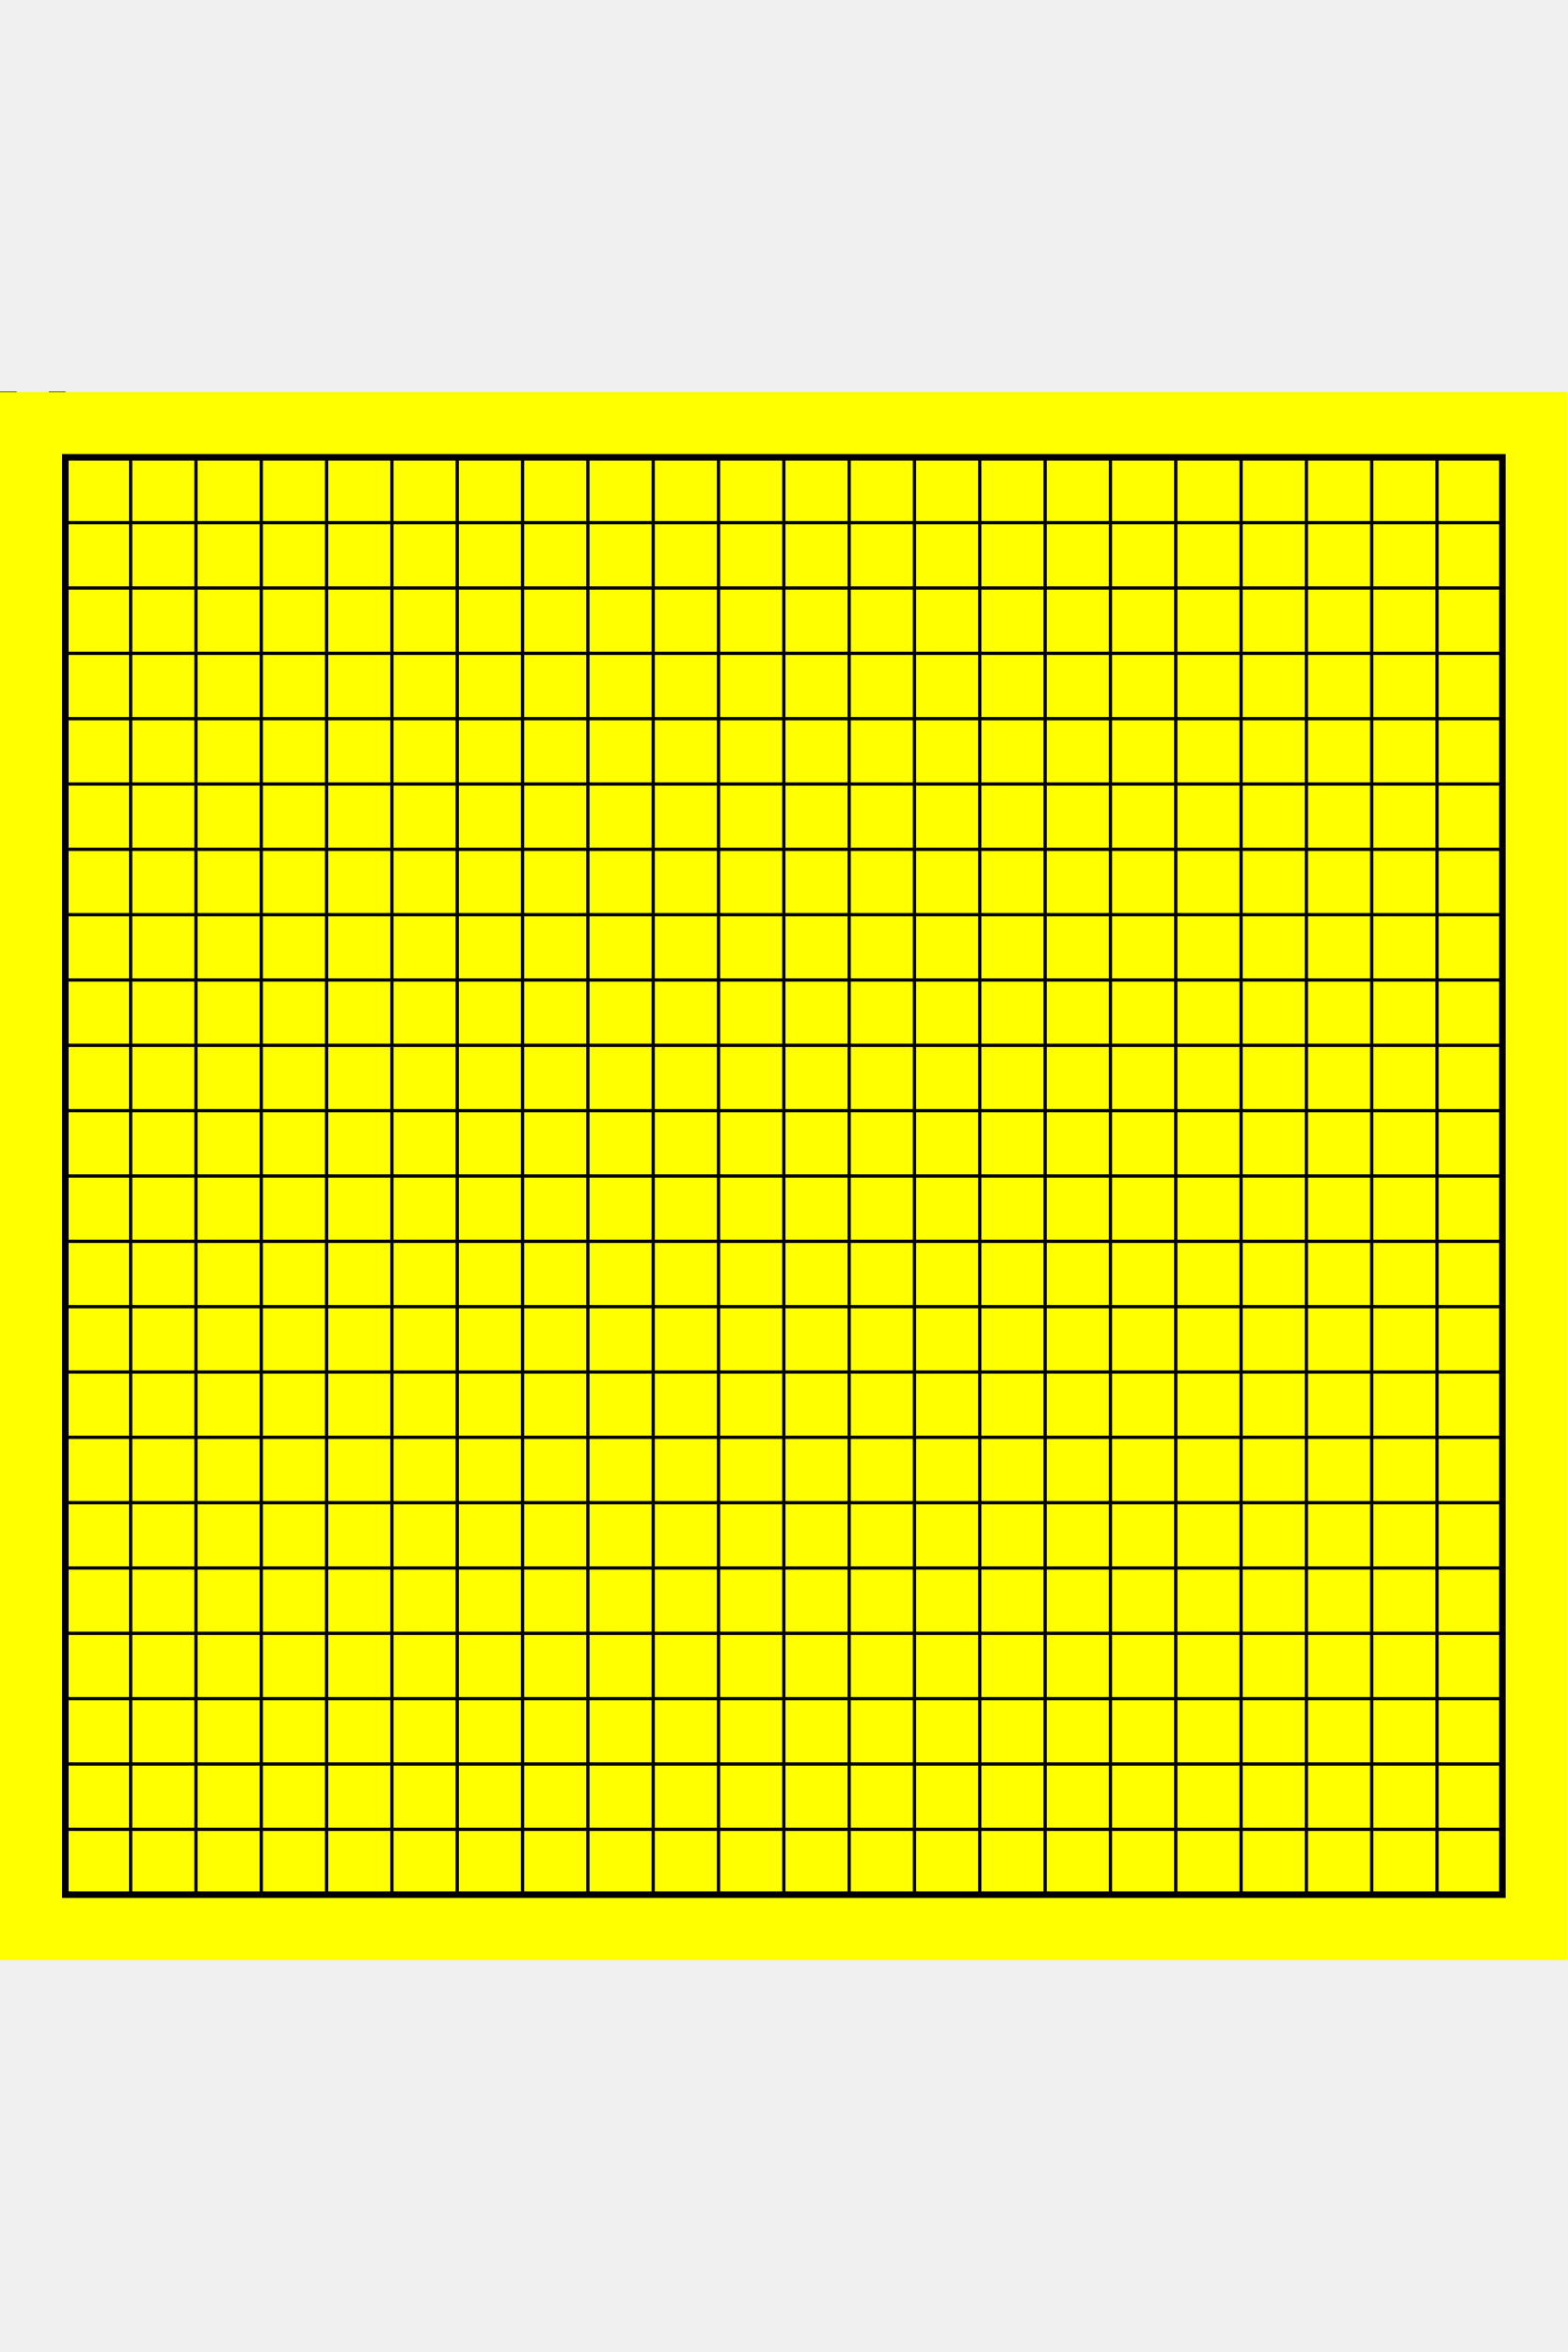
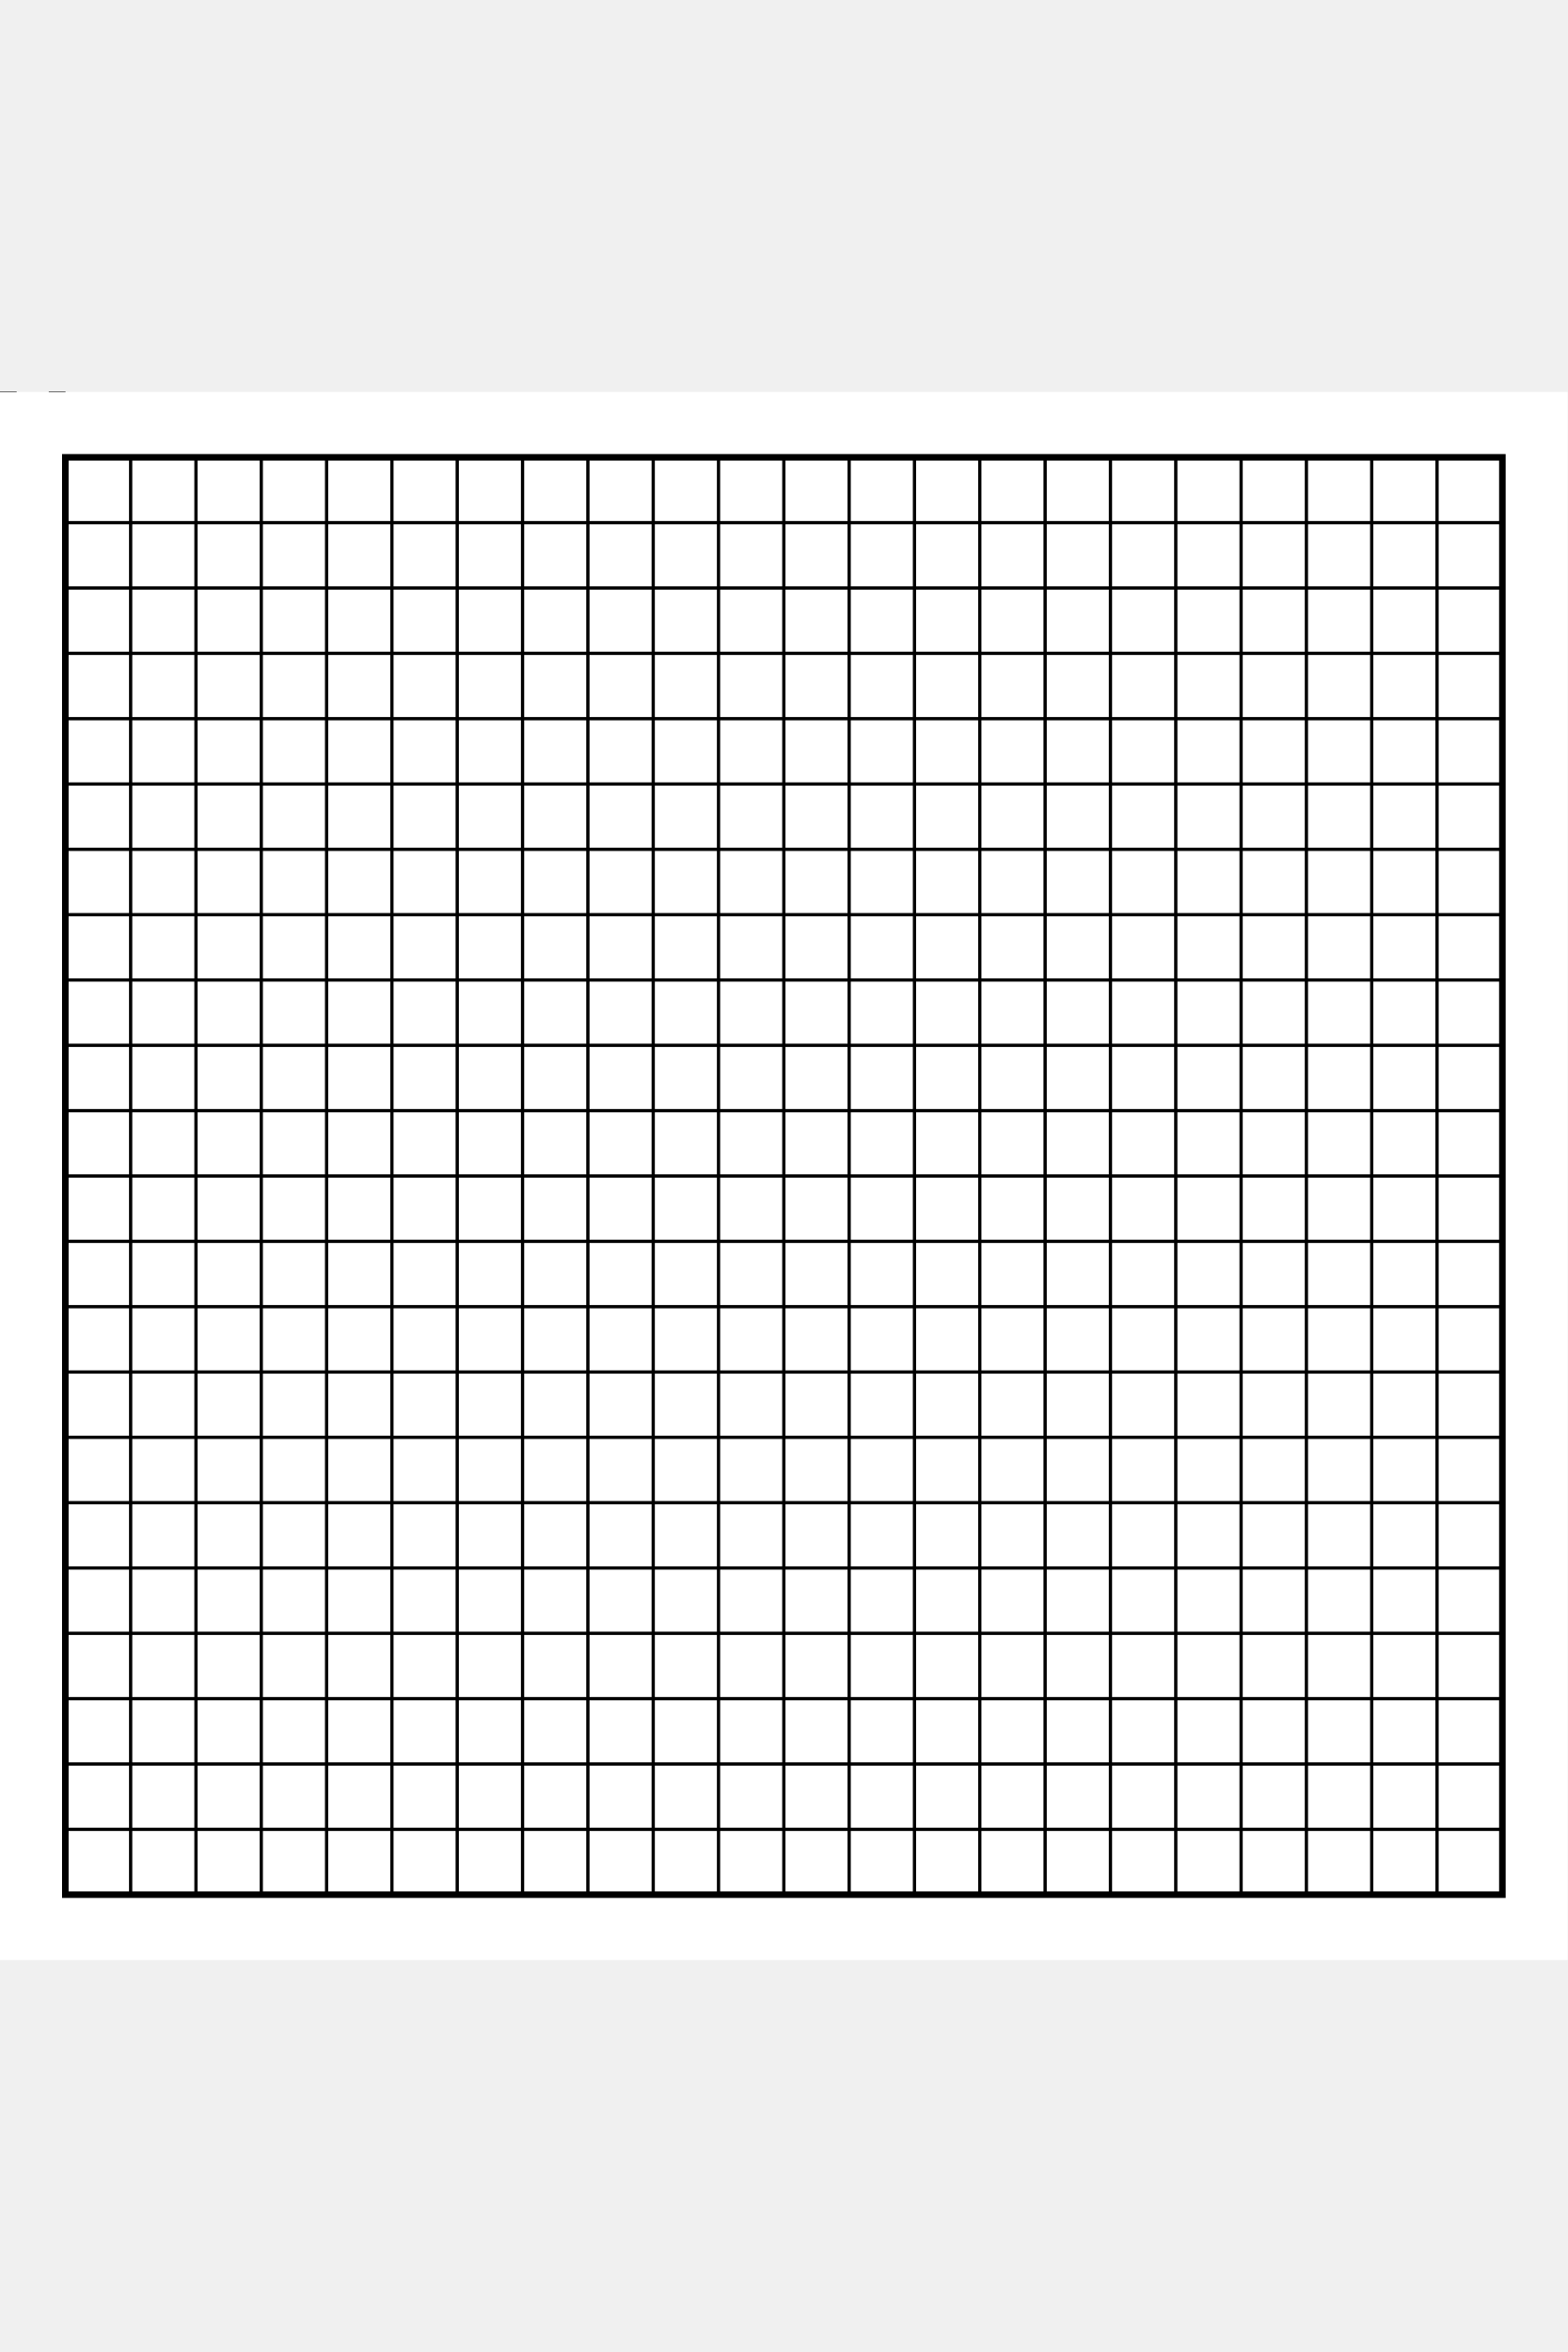
<svg xmlns="http://www.w3.org/2000/svg" width="2cm" height="3cm" viewBox="0 0 24 24" version="1.1">
  <polygon id="x1" points="0,0 0.25,0 0.5,0.25 0.75,0 1,0 1,0.25 0.75,0.5 1,0.75 1,1 0.75,1 0.5,0.75 0.25,1 0,1 0,0.75 0.25,0.5 0,0.25 0,0" fill="black" stroke="none" />
  <polygon id="x2" points="0,0 0.25,0 0.5,0.25 0.75,0 1,0 1,0.25 0.75,0.5 1,0.75 1,1 0.75,1 0.5,0.75 0.25,1 0,1 0,0.75 0.25,0.5 0,0.25 0,0" fill="black" stroke="none" />
  <polygon id="x3" points="0,0 0.25,0 0.5,0.25 0.75,0 1,0 1,0.25 0.75,0.5 1,0.75 1,1 0.75,1 0.5,0.75 0.25,1 0,1 0,0.75 0.25,0.5 0,0.25 0,0" fill="black" stroke="none" />
  <polygon id="x4" points="0,0 0.25,0 0.5,0.25 0.75,0 1,0 1,0.25 0.75,0.5 1,0.75 1,1 0.75,1 0.5,0.75 0.25,1 0,1 0,0.75 0.25,0.5 0,0.25 0,0" fill="black" stroke="none" />
  <polygon id="x5" points="0,0 0.25,0 0.5,0.25 0.75,0 1,0 1,0.25 0.75,0.5 1,0.75 1,1 0.75,1 0.5,0.75 0.25,1 0,1 0,0.75 0.25,0.5 0,0.25 0,0" fill="black" stroke="none" />
  <circle id="o1" cx="2" cy="4" r="0.8" fill="none" stroke-width="0.25" stroke="black" />
  <circle id="o2" cx="2" cy="4" r="0.8" fill="none" stroke-width="0.25" stroke="black" />
  <circle id="o3" cx="2" cy="4" r="0.8" fill="none" stroke-width="0.25" stroke="black" />
  <circle id="o4" cx="2" cy="4" r="0.8" fill="none" stroke-width="0.25" stroke="black" />
  <circle id="o5" cx="2" cy="4" r="0.8" fill="none" stroke-width="0.25" stroke="black" />
  <rect id="win" x="1" y="1" width="1" height="1" fill="red" stroke-width="0.15" stroke="black" fill-opacity="0.4" />
-   <rect id="background" x="0" y="0" width="24" height="24" fill="yellow" stroke="none" />
+   <rect id="background" x="0" y="0" width="24" height="24" fill="white" stroke="none" />
  <g id="grid" stroke="black" stroke-width="0.05">
    <rect x="1" y="1" width="22" height="22" stroke="black" fill="none" stroke-width="0.1" />
    <line x1="1" y1="2" x2="23" y2="2" />
    <line x1="1" y1="3" x2="23" y2="3" />
    <line x1="1" y1="4" x2="23" y2="4" />
    <line x1="1" y1="5" x2="23" y2="5" />
    <line x1="1" y1="6" x2="23" y2="6" />
    <line x1="1" y1="7" x2="23" y2="7" />
    <line x1="1" y1="8" x2="23" y2="8" />
    <line x1="1" y1="9" x2="23" y2="9" />
    <line x1="1" y1="10" x2="23" y2="10" />
    <line x1="1" y1="11" x2="23" y2="11" />
    <line x1="1" y1="12" x2="23" y2="12" />
    <line x1="1" y1="13" x2="23" y2="13" />
    <line x1="1" y1="14" x2="23" y2="14" />
    <line x1="1" y1="15" x2="23" y2="15" />
    <line x1="1" y1="16" x2="23" y2="16" />
    <line x1="1" y1="17" x2="23" y2="17" />
    <line x1="1" y1="18" x2="23" y2="18" />
    <line x1="1" y1="19" x2="23" y2="19" />
    <line x1="1" y1="20" x2="23" y2="20" />
    <line x1="1" y1="21" x2="23" y2="21" />
    <line x1="1" y1="22" x2="23" y2="22" />
    <line x1="2" y1="1" x2="2" y2="23" />
    <line x1="3" y1="1" x2="3" y2="23" />
    <line x1="4" y1="1" x2="4" y2="23" />
    <line x1="5" y1="1" x2="5" y2="23" />
    <line x1="6" y1="1" x2="6" y2="23" />
    <line x1="7" y1="1" x2="7" y2="23" />
    <line x1="8" y1="1" x2="8" y2="23" />
    <line x1="9" y1="1" x2="9" y2="23" />
    <line x1="10" y1="1" x2="10" y2="23" />
    <line x1="11" y1="1" x2="11" y2="23" />
    <line x1="12" y1="1" x2="12" y2="23" />
    <line x1="13" y1="1" x2="13" y2="23" />
    <line x1="14" y1="1" x2="14" y2="23" />
    <line x1="15" y1="1" x2="15" y2="23" />
    <line x1="16" y1="1" x2="16" y2="23" />
    <line x1="17" y1="1" x2="17" y2="23" />
    <line x1="18" y1="1" x2="18" y2="23" />
    <line x1="19" y1="1" x2="19" y2="23" />
    <line x1="20" y1="1" x2="20" y2="23" />
    <line x1="21" y1="1" x2="21" y2="23" />
    <line x1="22" y1="1" x2="22" y2="23" />
  </g>
</svg>
